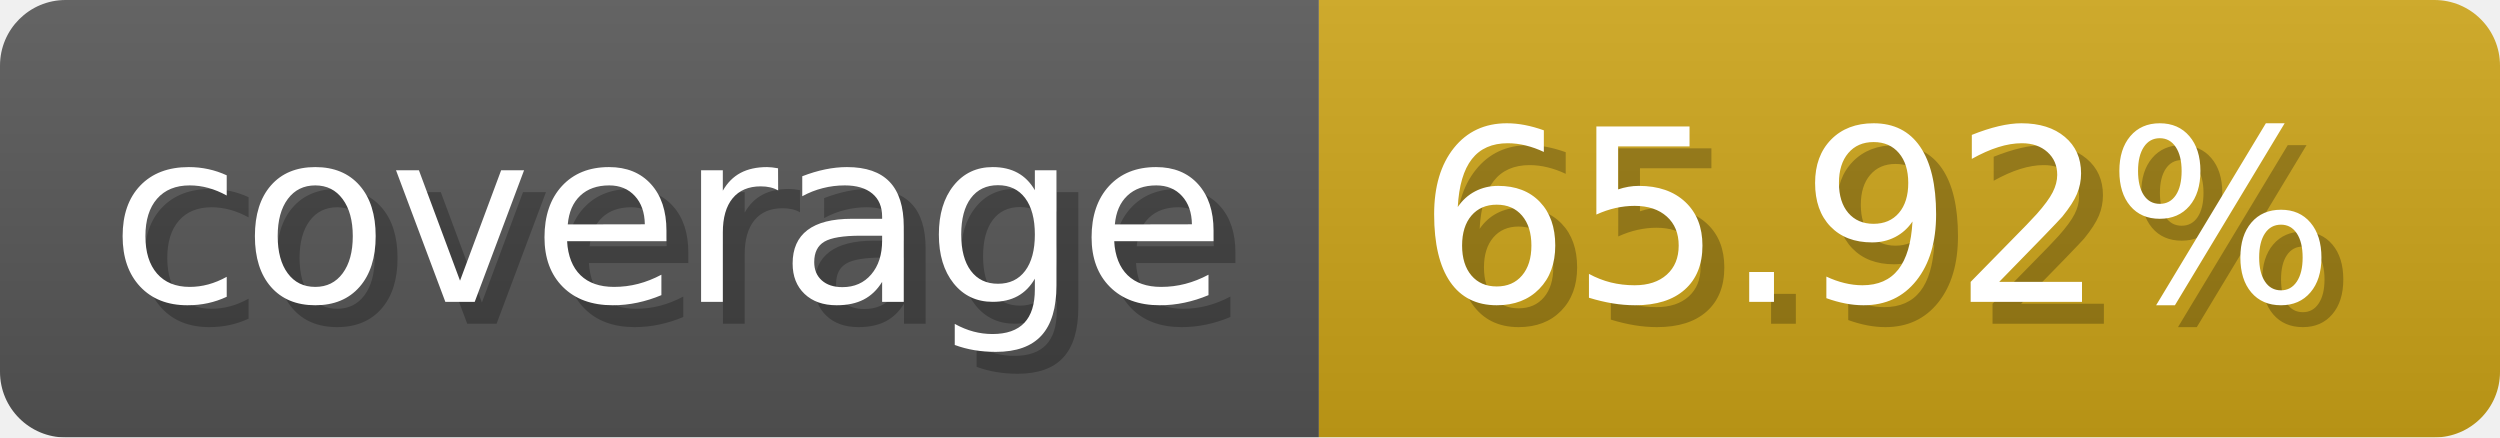
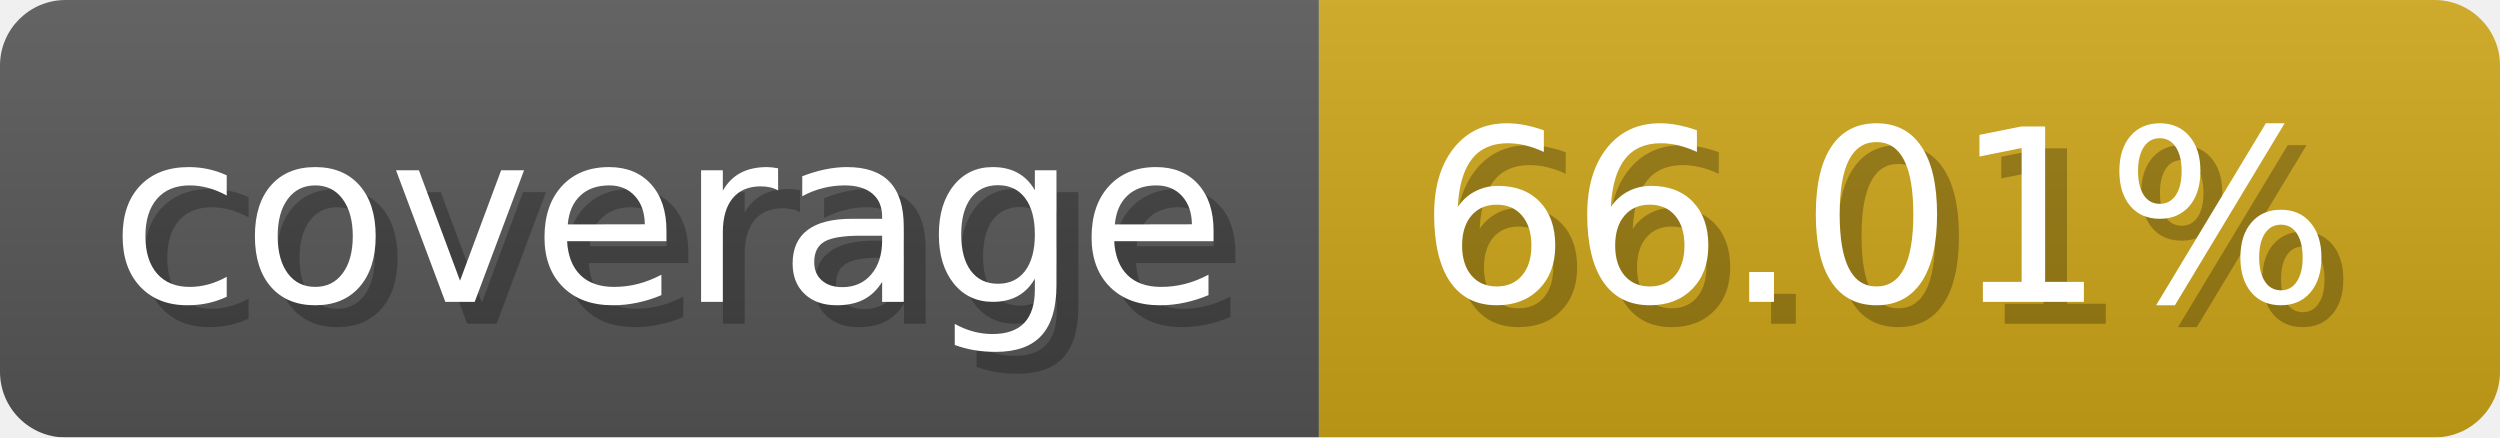
- <svg xmlns="http://www.w3.org/2000/svg" width="114.3" height="20" viewBox="0 0 1143 200" role="img" aria-label="coverage: 65.92%">
-   <linearGradient id="ZAgeM" x2="0" y2="100%">
+ <svg xmlns="http://www.w3.org/2000/svg" width="114.3" height="20" viewBox="0 0 1143 200" role="img" aria-label="coverage: 66.01%">
+   <linearGradient id="LlEhs" x2="0" y2="100%">
    <stop offset="0" stop-opacity=".1" stop-color="#EEE" />
    <stop offset="1" stop-opacity=".1" />
  </linearGradient>
-   <mask id="xMXFA">
+   <mask id="WZAAW">
    <rect width="1143" height="200" rx="30" fill="#FFF" />
  </mask>
-   <g mask="url(#xMXFA)">
+   <g mask="url(#WZAAW)">
    <rect width="603" height="200" fill="#555" />
    <rect width="540" height="200" fill="#cba317" x="603" />
-     <rect width="1143" height="200" fill="url(#ZAgeM)" />
+     <rect width="1143" height="200" fill="url(#LlEhs)" />
  </g>
  <g aria-hidden="true" fill="#fff" text-anchor="start" font-family="Verdana,DejaVu Sans,sans-serif" font-size="110">
    <text x="60" y="148" textLength="503" fill="#000" opacity="0.25">coverage</text>
    <text x="50" y="138" textLength="503">coverage</text>
-     <text x="658" y="148" textLength="440" fill="#000" opacity="0.25">65.92%</text>
-     <text x="648" y="138" textLength="440">65.92%</text>
+     <text x="658" y="148" textLength="440" fill="#000" opacity="0.25">66.01%</text>
+     <text x="648" y="138" textLength="440">66.01%</text>
  </g>
</svg>
